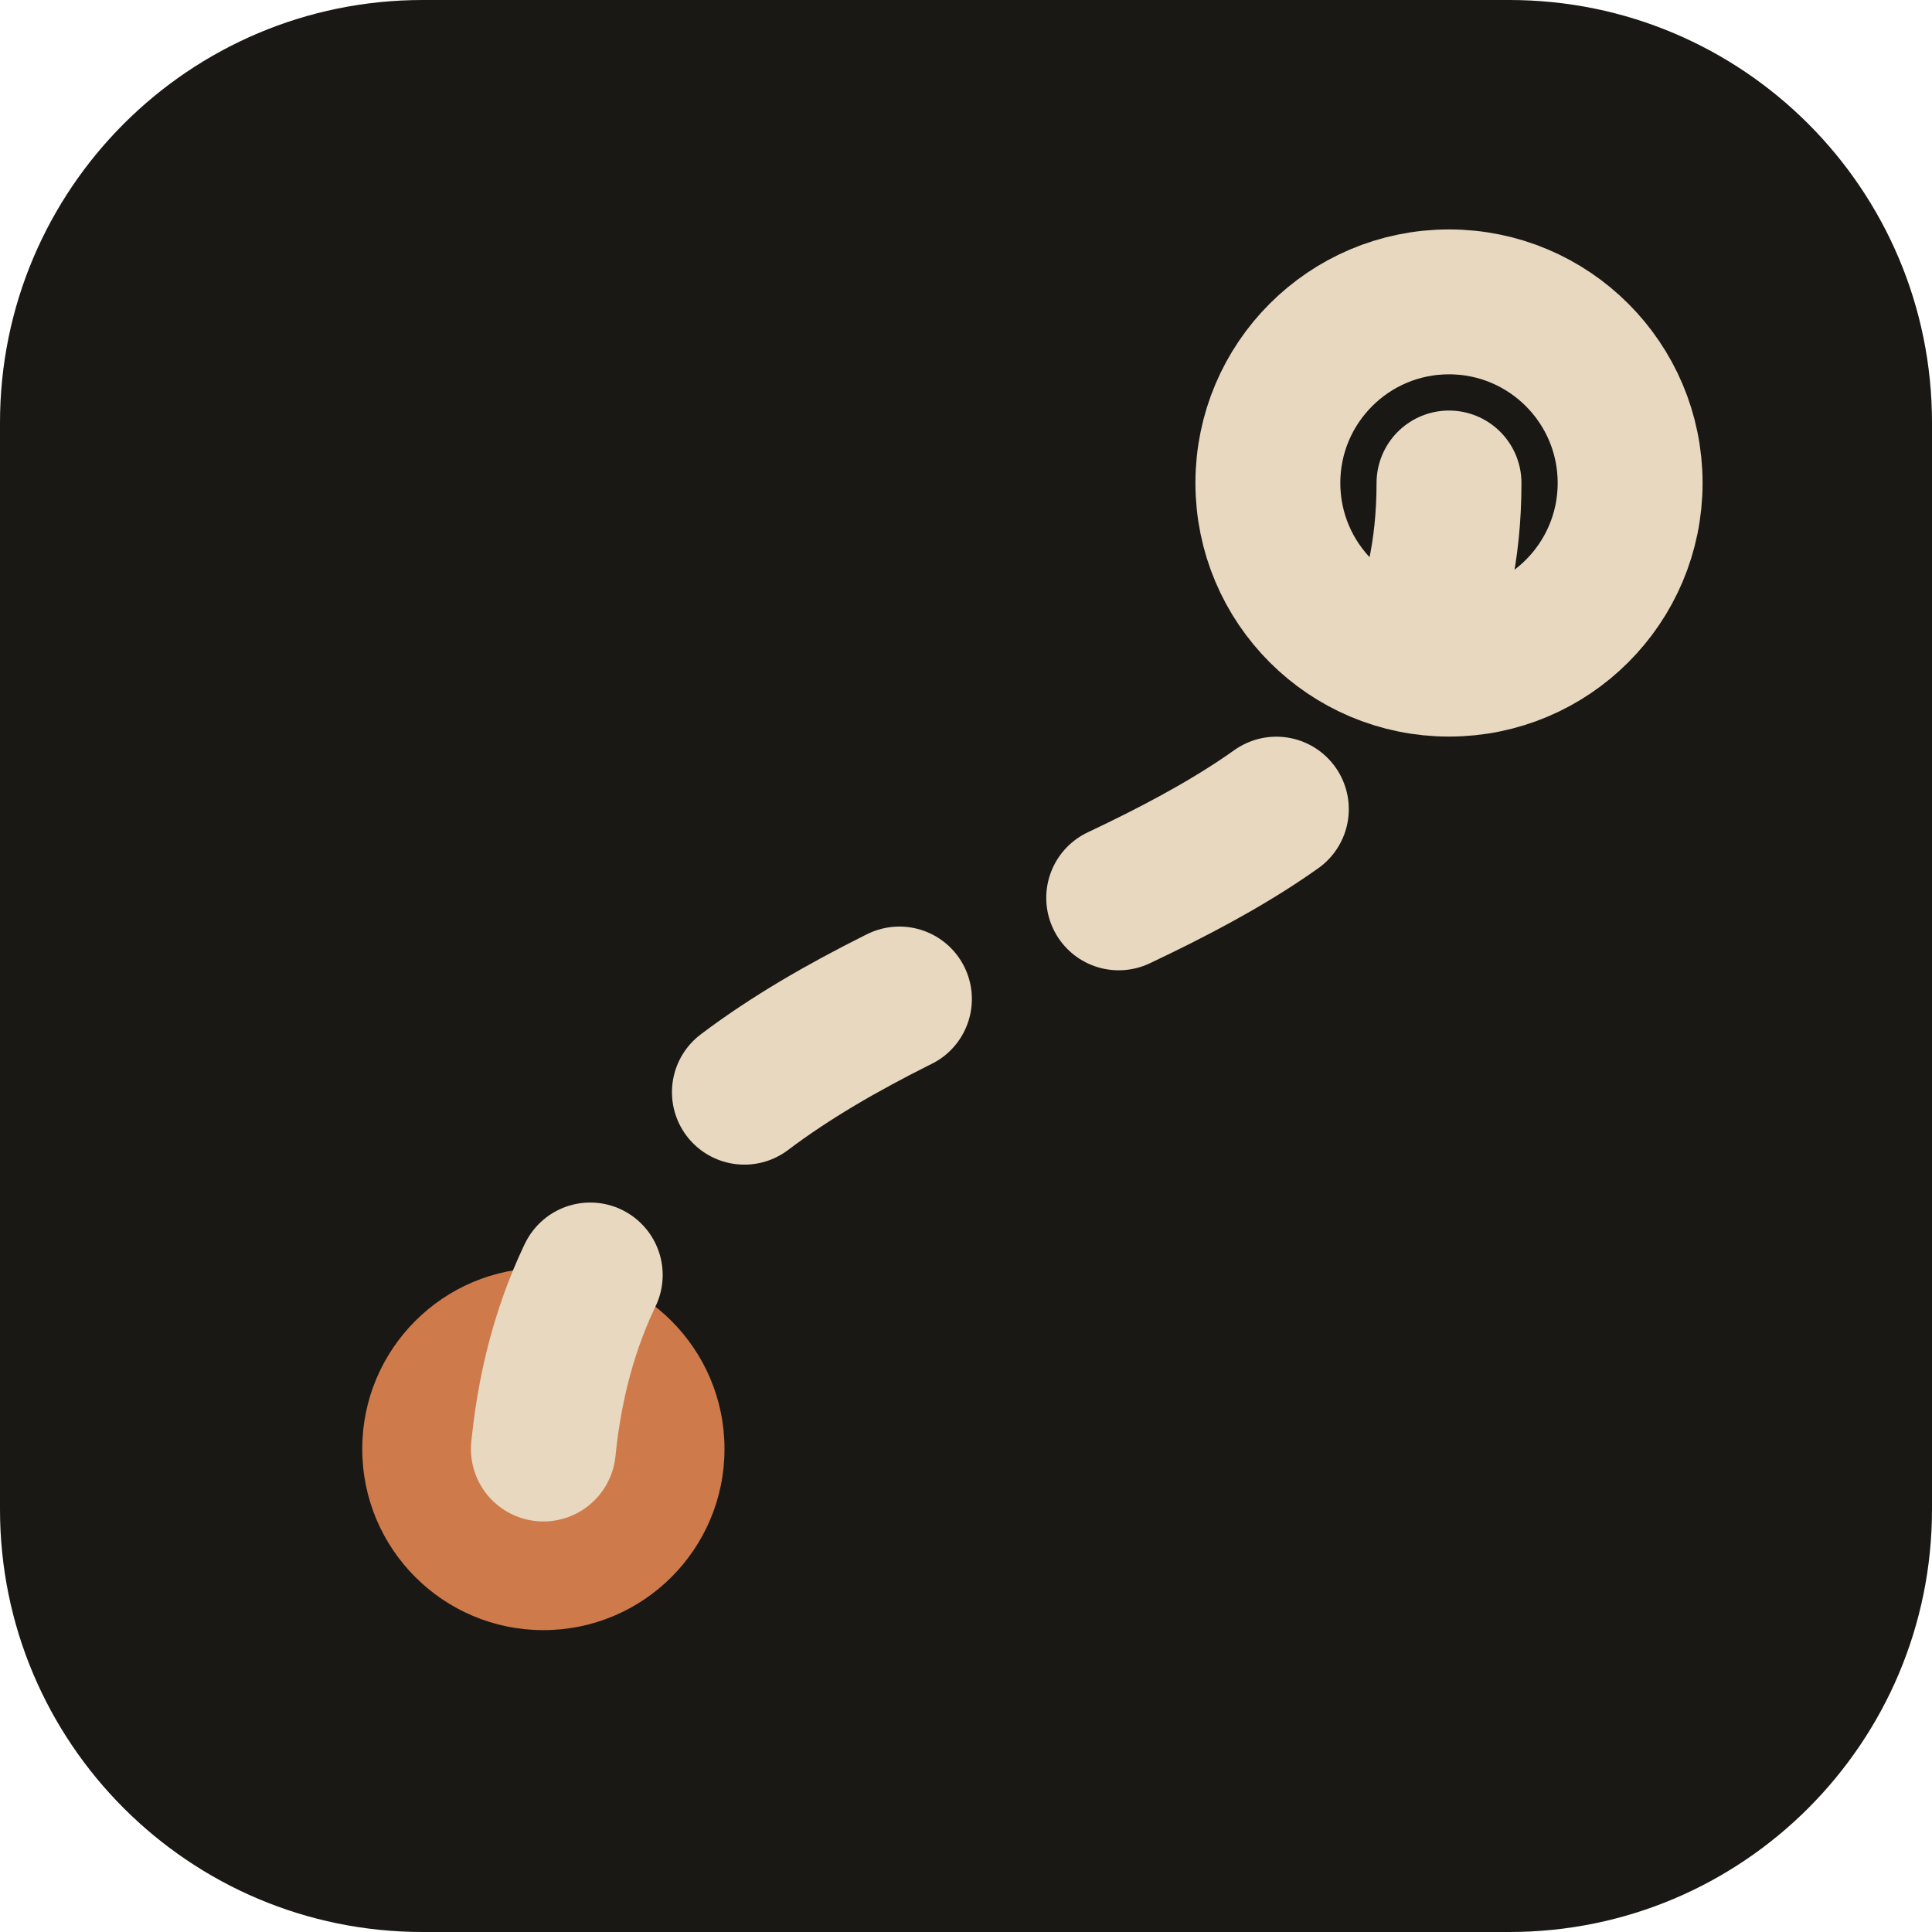
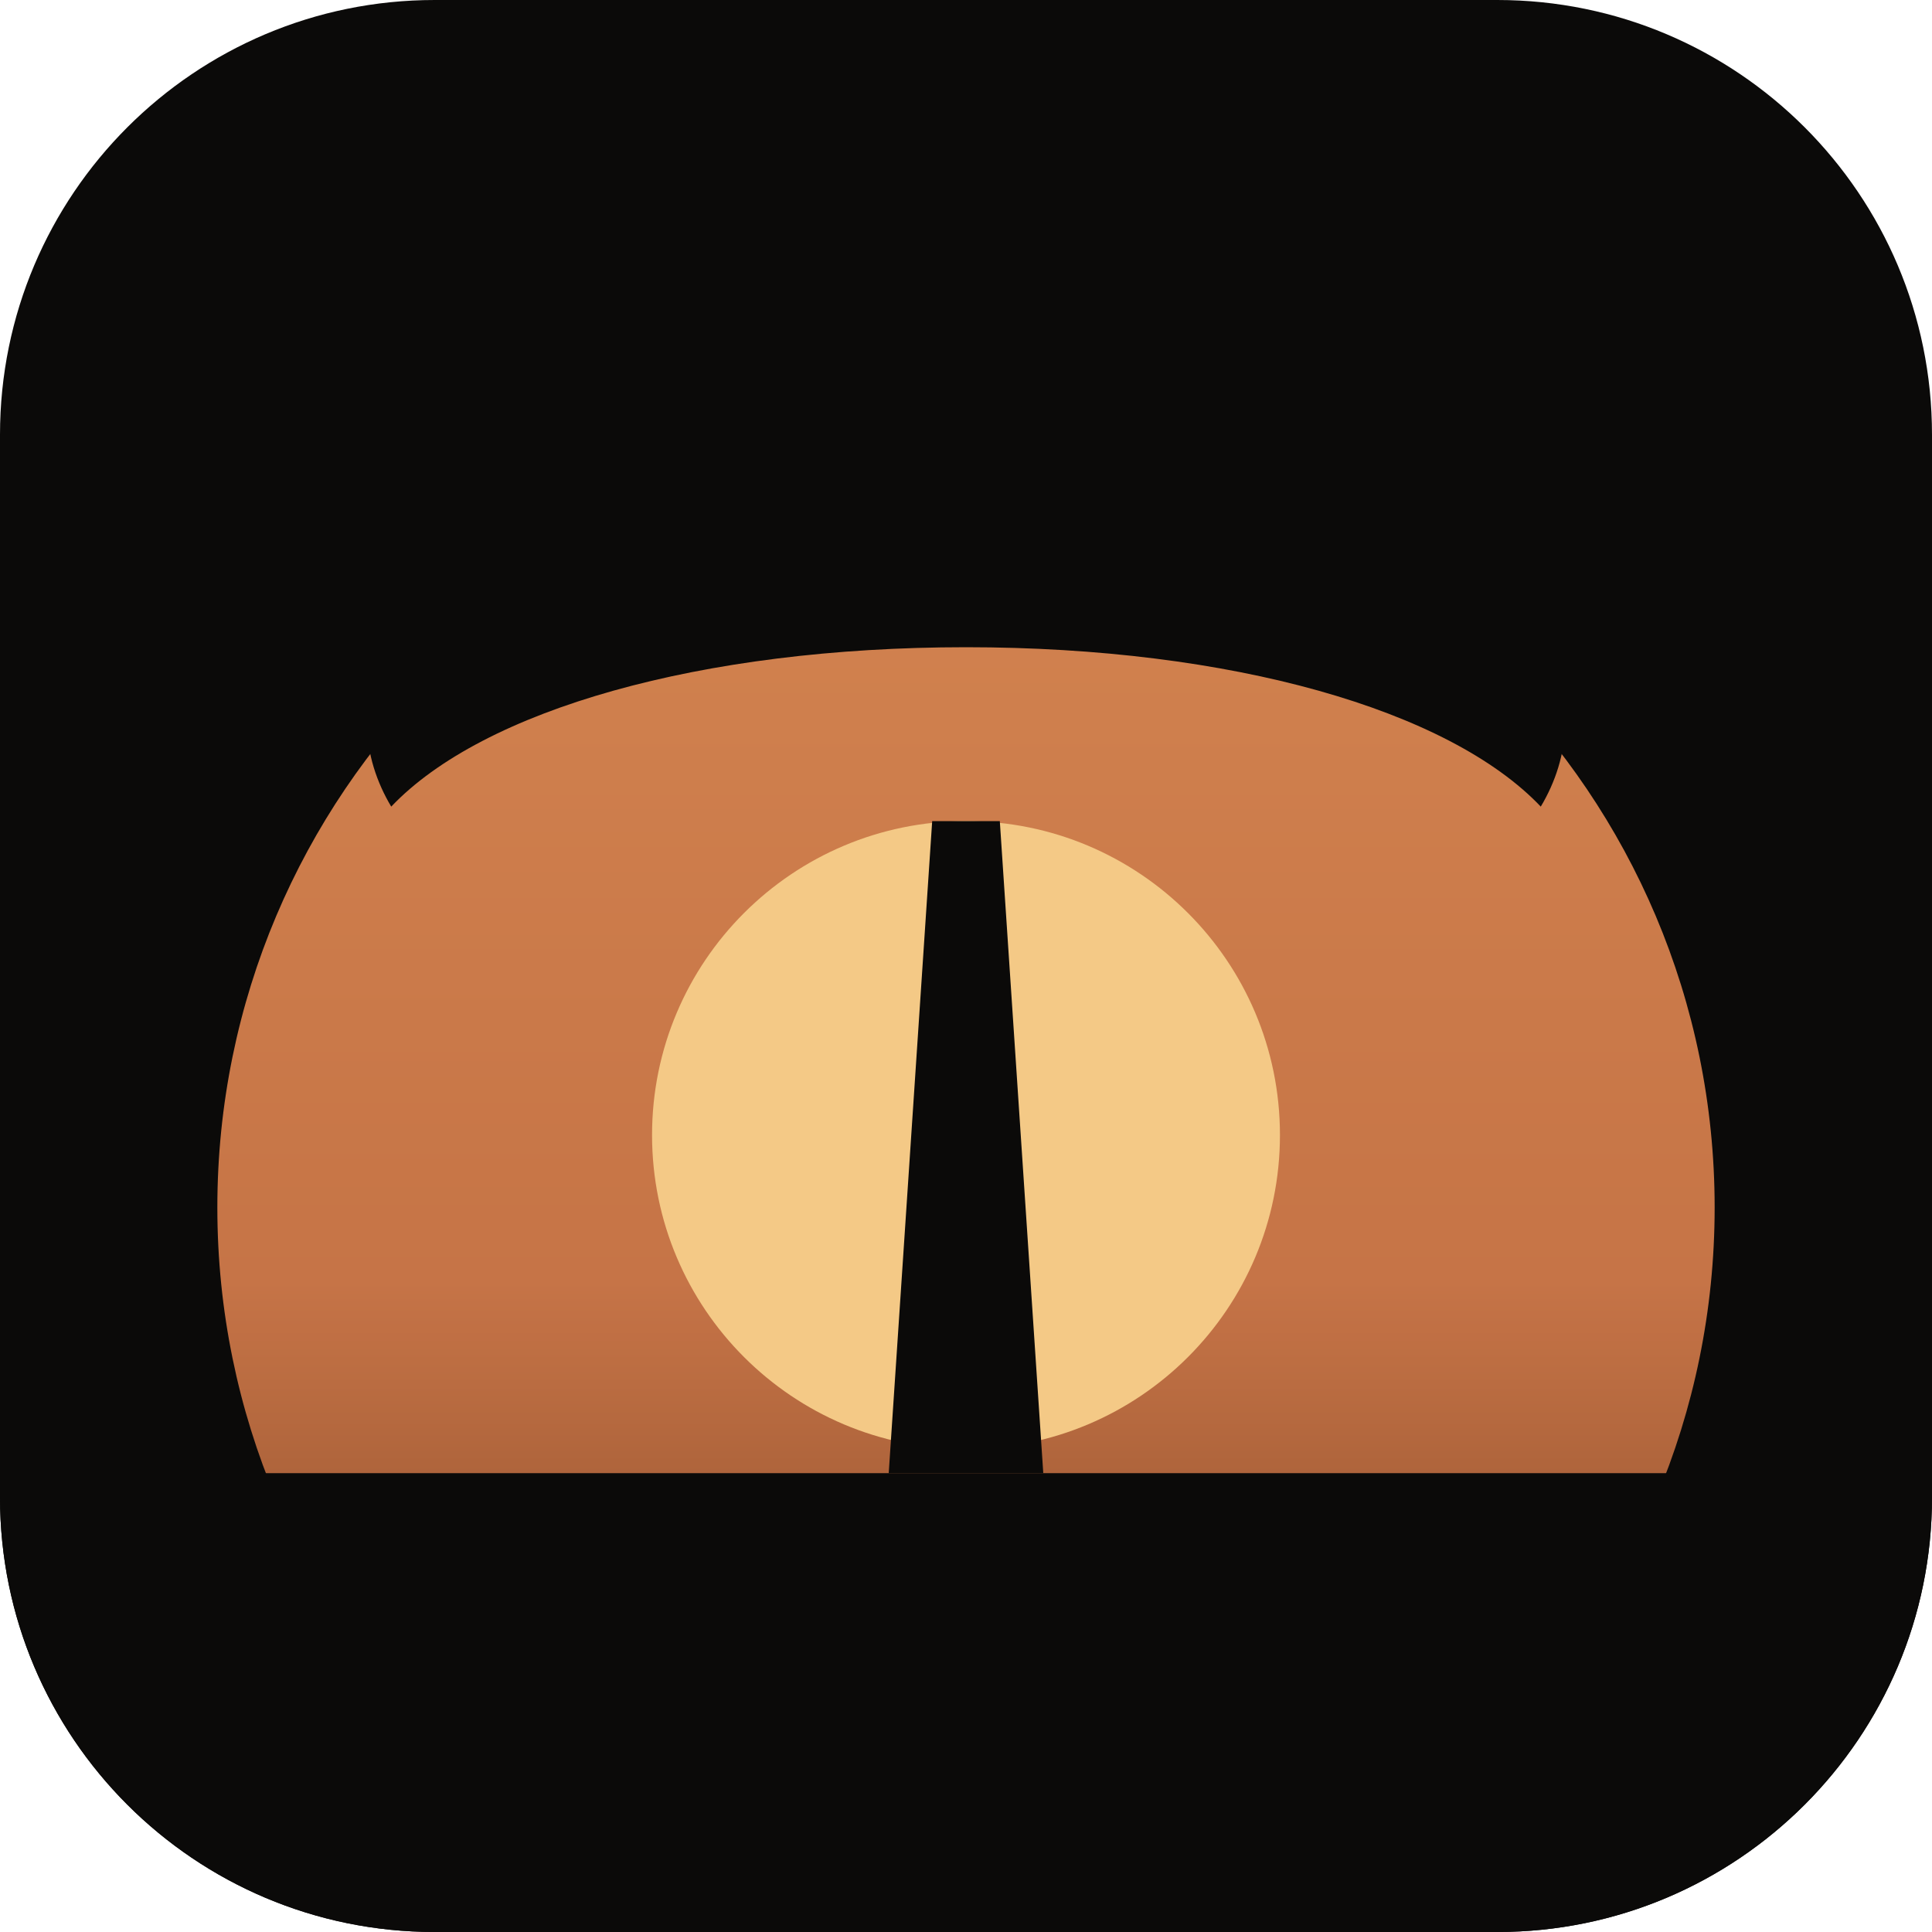
- <svg xmlns="http://www.w3.org/2000/svg" viewBox="0 0 32 32">
-   <rect width="32" height="32" rx="7" fill="#1a1815" />
-   <circle cx="9" cy="24" r="3" fill="#cf7a4a" />
-   <circle cx="24" cy="8" r="3" fill="none" stroke="#e7d8bf" stroke-width="2.4" />
-   <path d="M9 24 C 10 14, 24 17, 24 8" fill="none" stroke="#e7d8bf" stroke-width="2.4" stroke-linecap="round" stroke-dasharray="3 4" />
+ <svg xmlns="http://www.w3.org/2000/svg" width="32" height="32" viewBox="0 0 40 40">
+   <defs>
+     <linearGradient id="s" x1="0" y1="0" x2="0" y2="1">
+       <stop offset="0" stop-color="#dc8a54" />
+       <stop offset="0.55" stop-color="#cf7a4a" />
+       <stop offset="1" stop-color="#7a3f22" />
+     </linearGradient>
+     <clipPath id="b">
+       <rect width="40" height="40" rx="9" />
+     </clipPath>
+   </defs>
+   <g clip-path="url(#b)">
+     <rect width="40" height="40" fill="#0b0a09" />
+     <circle cx="20" cy="25" r="15.5" fill="url(#s)" opacity="0.95" />
+     <circle cx="20" cy="23.5" r="6.5" fill="#f4c986" />
+     <rect x="0" y="30.5" width="40" height="9.5" fill="#0b0a09" />
+     <g fill="#0b0a09">
+       <path d="M18.4 30.5 L19.3 17 h1.4 l0.9 13.5 z" />
+       <path d="M20 8.4c-7 0-12.4 3.1-12.4 6.6 0 0.6 0.2 1.2 0.5 1.7 1.9-2 6.4-3.3 11.9-3.3s10 1.3 11.9 3.3c0.3-0.5 0.5-1.1 0.5-1.7 0-3.5-5.4-6.6-12.4-6.6z" />
+     </g>
+   </g>
</svg>
